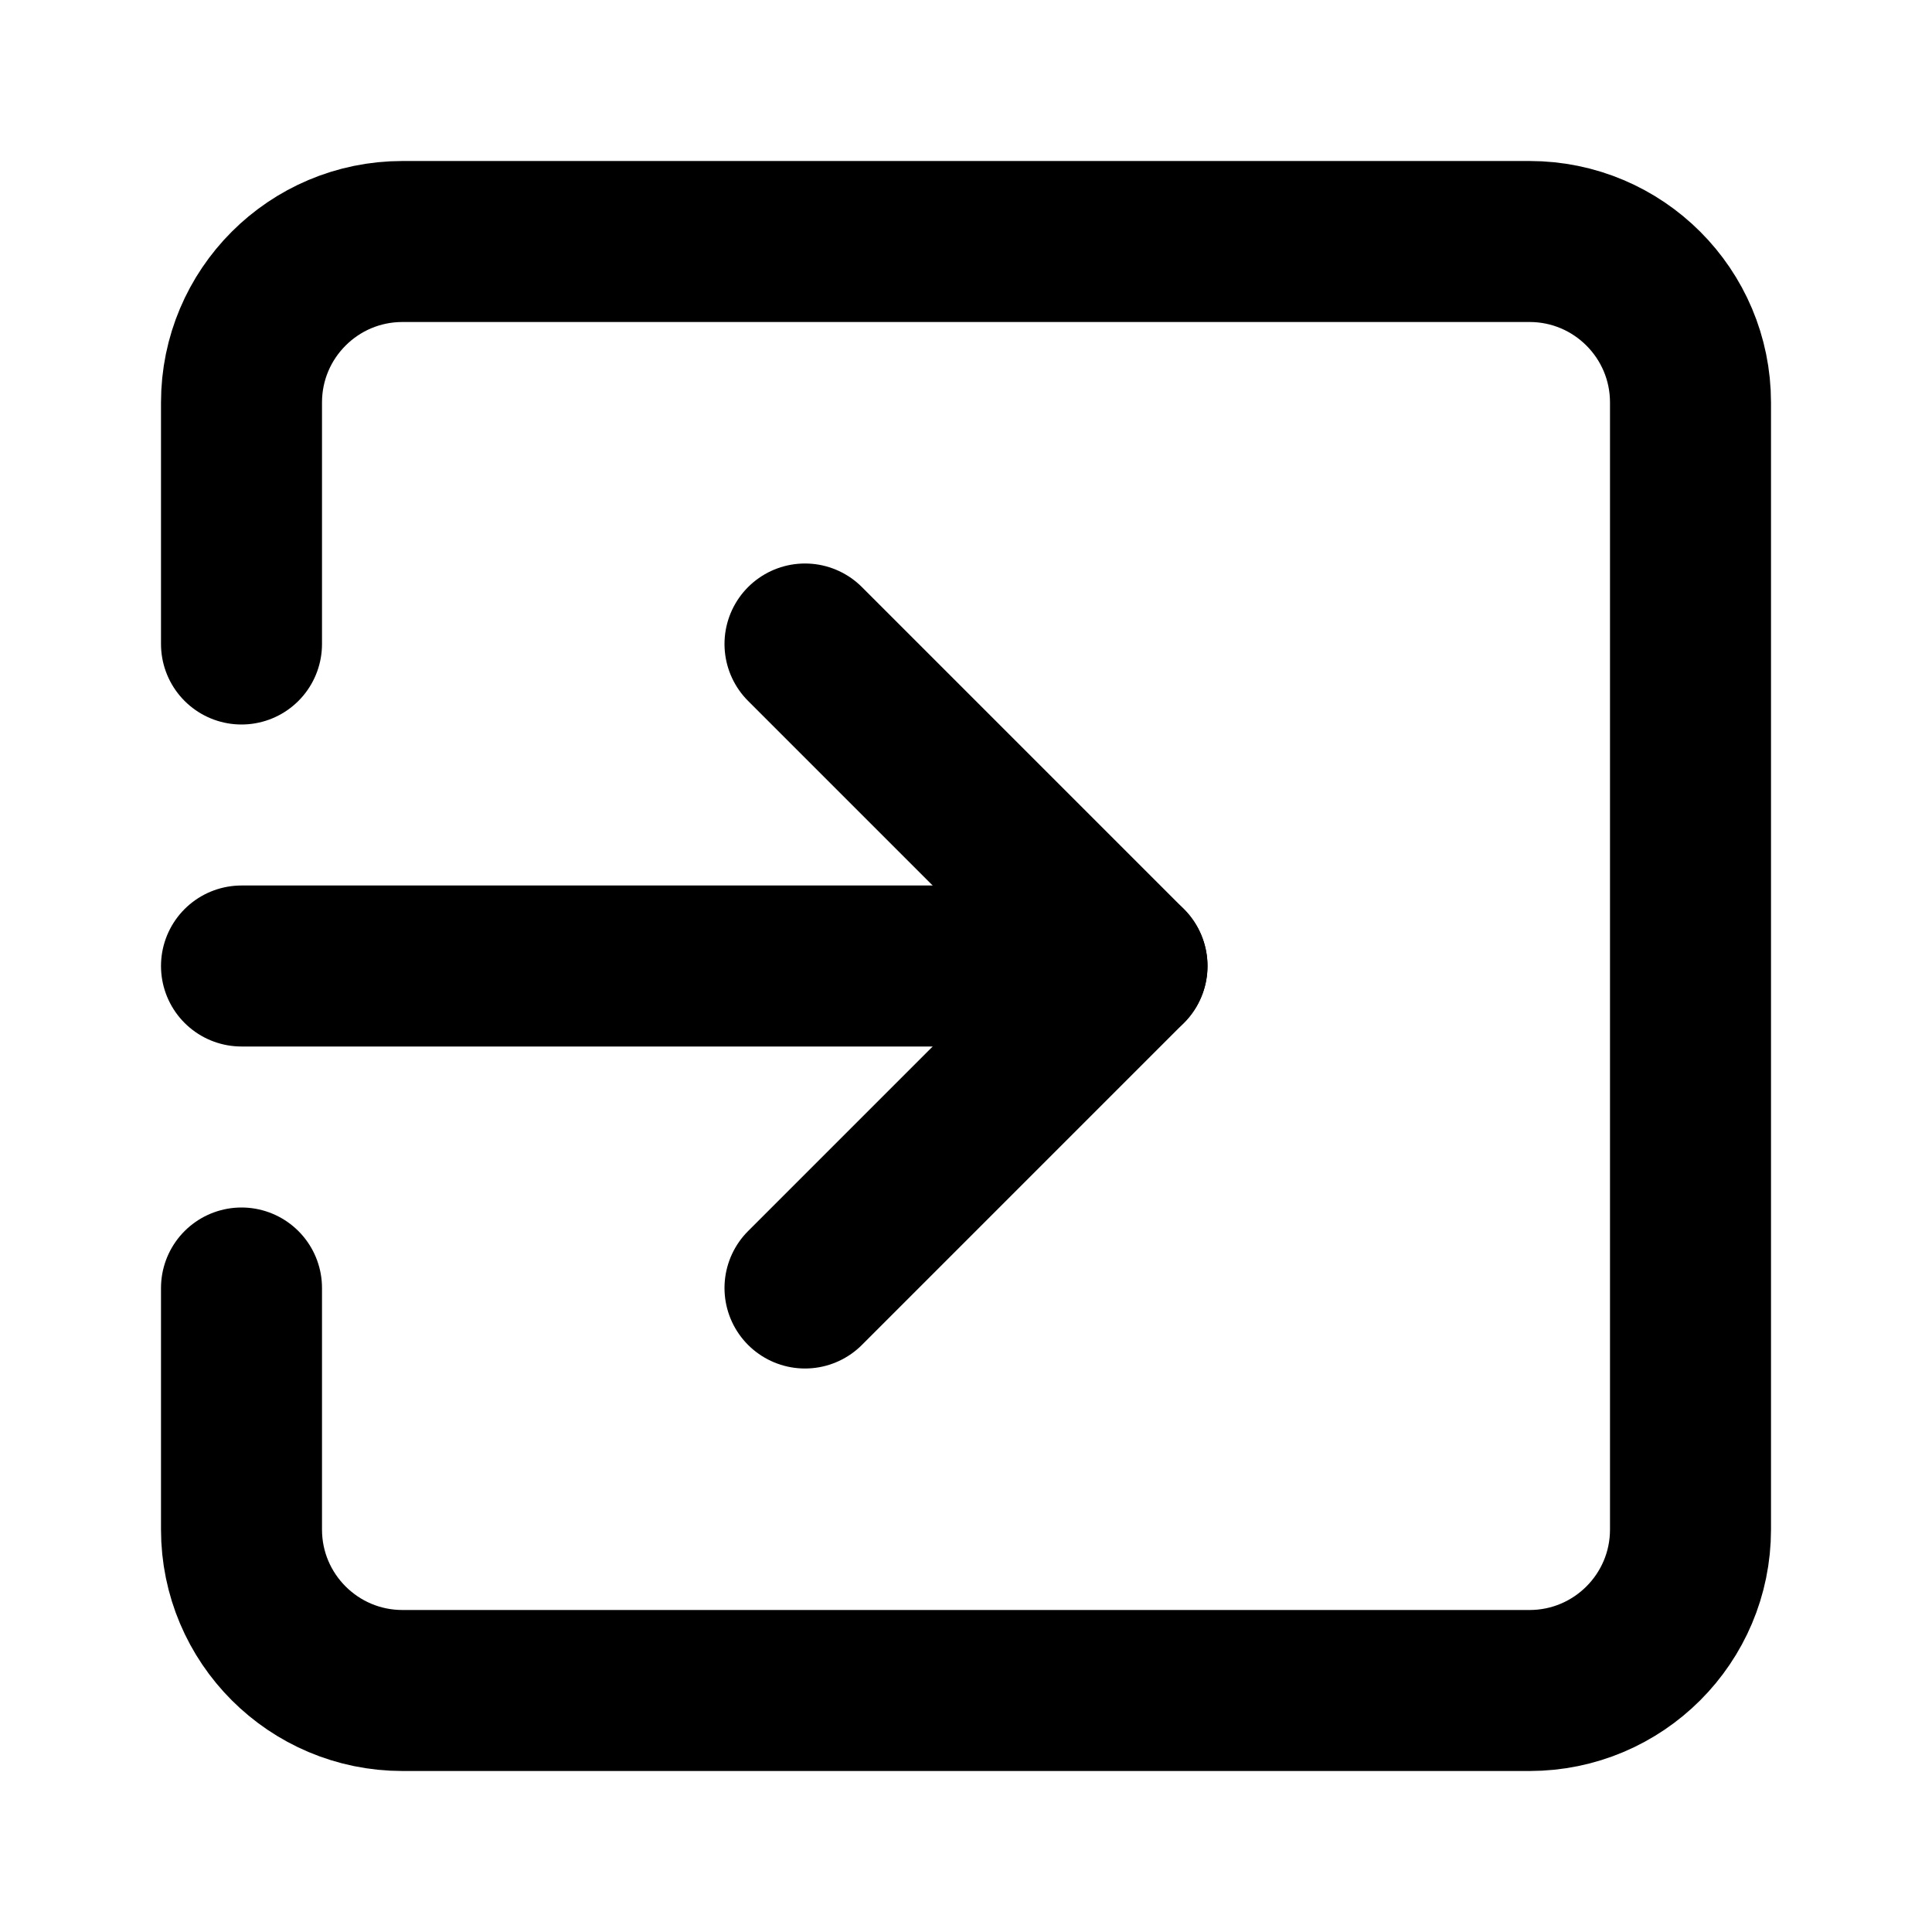
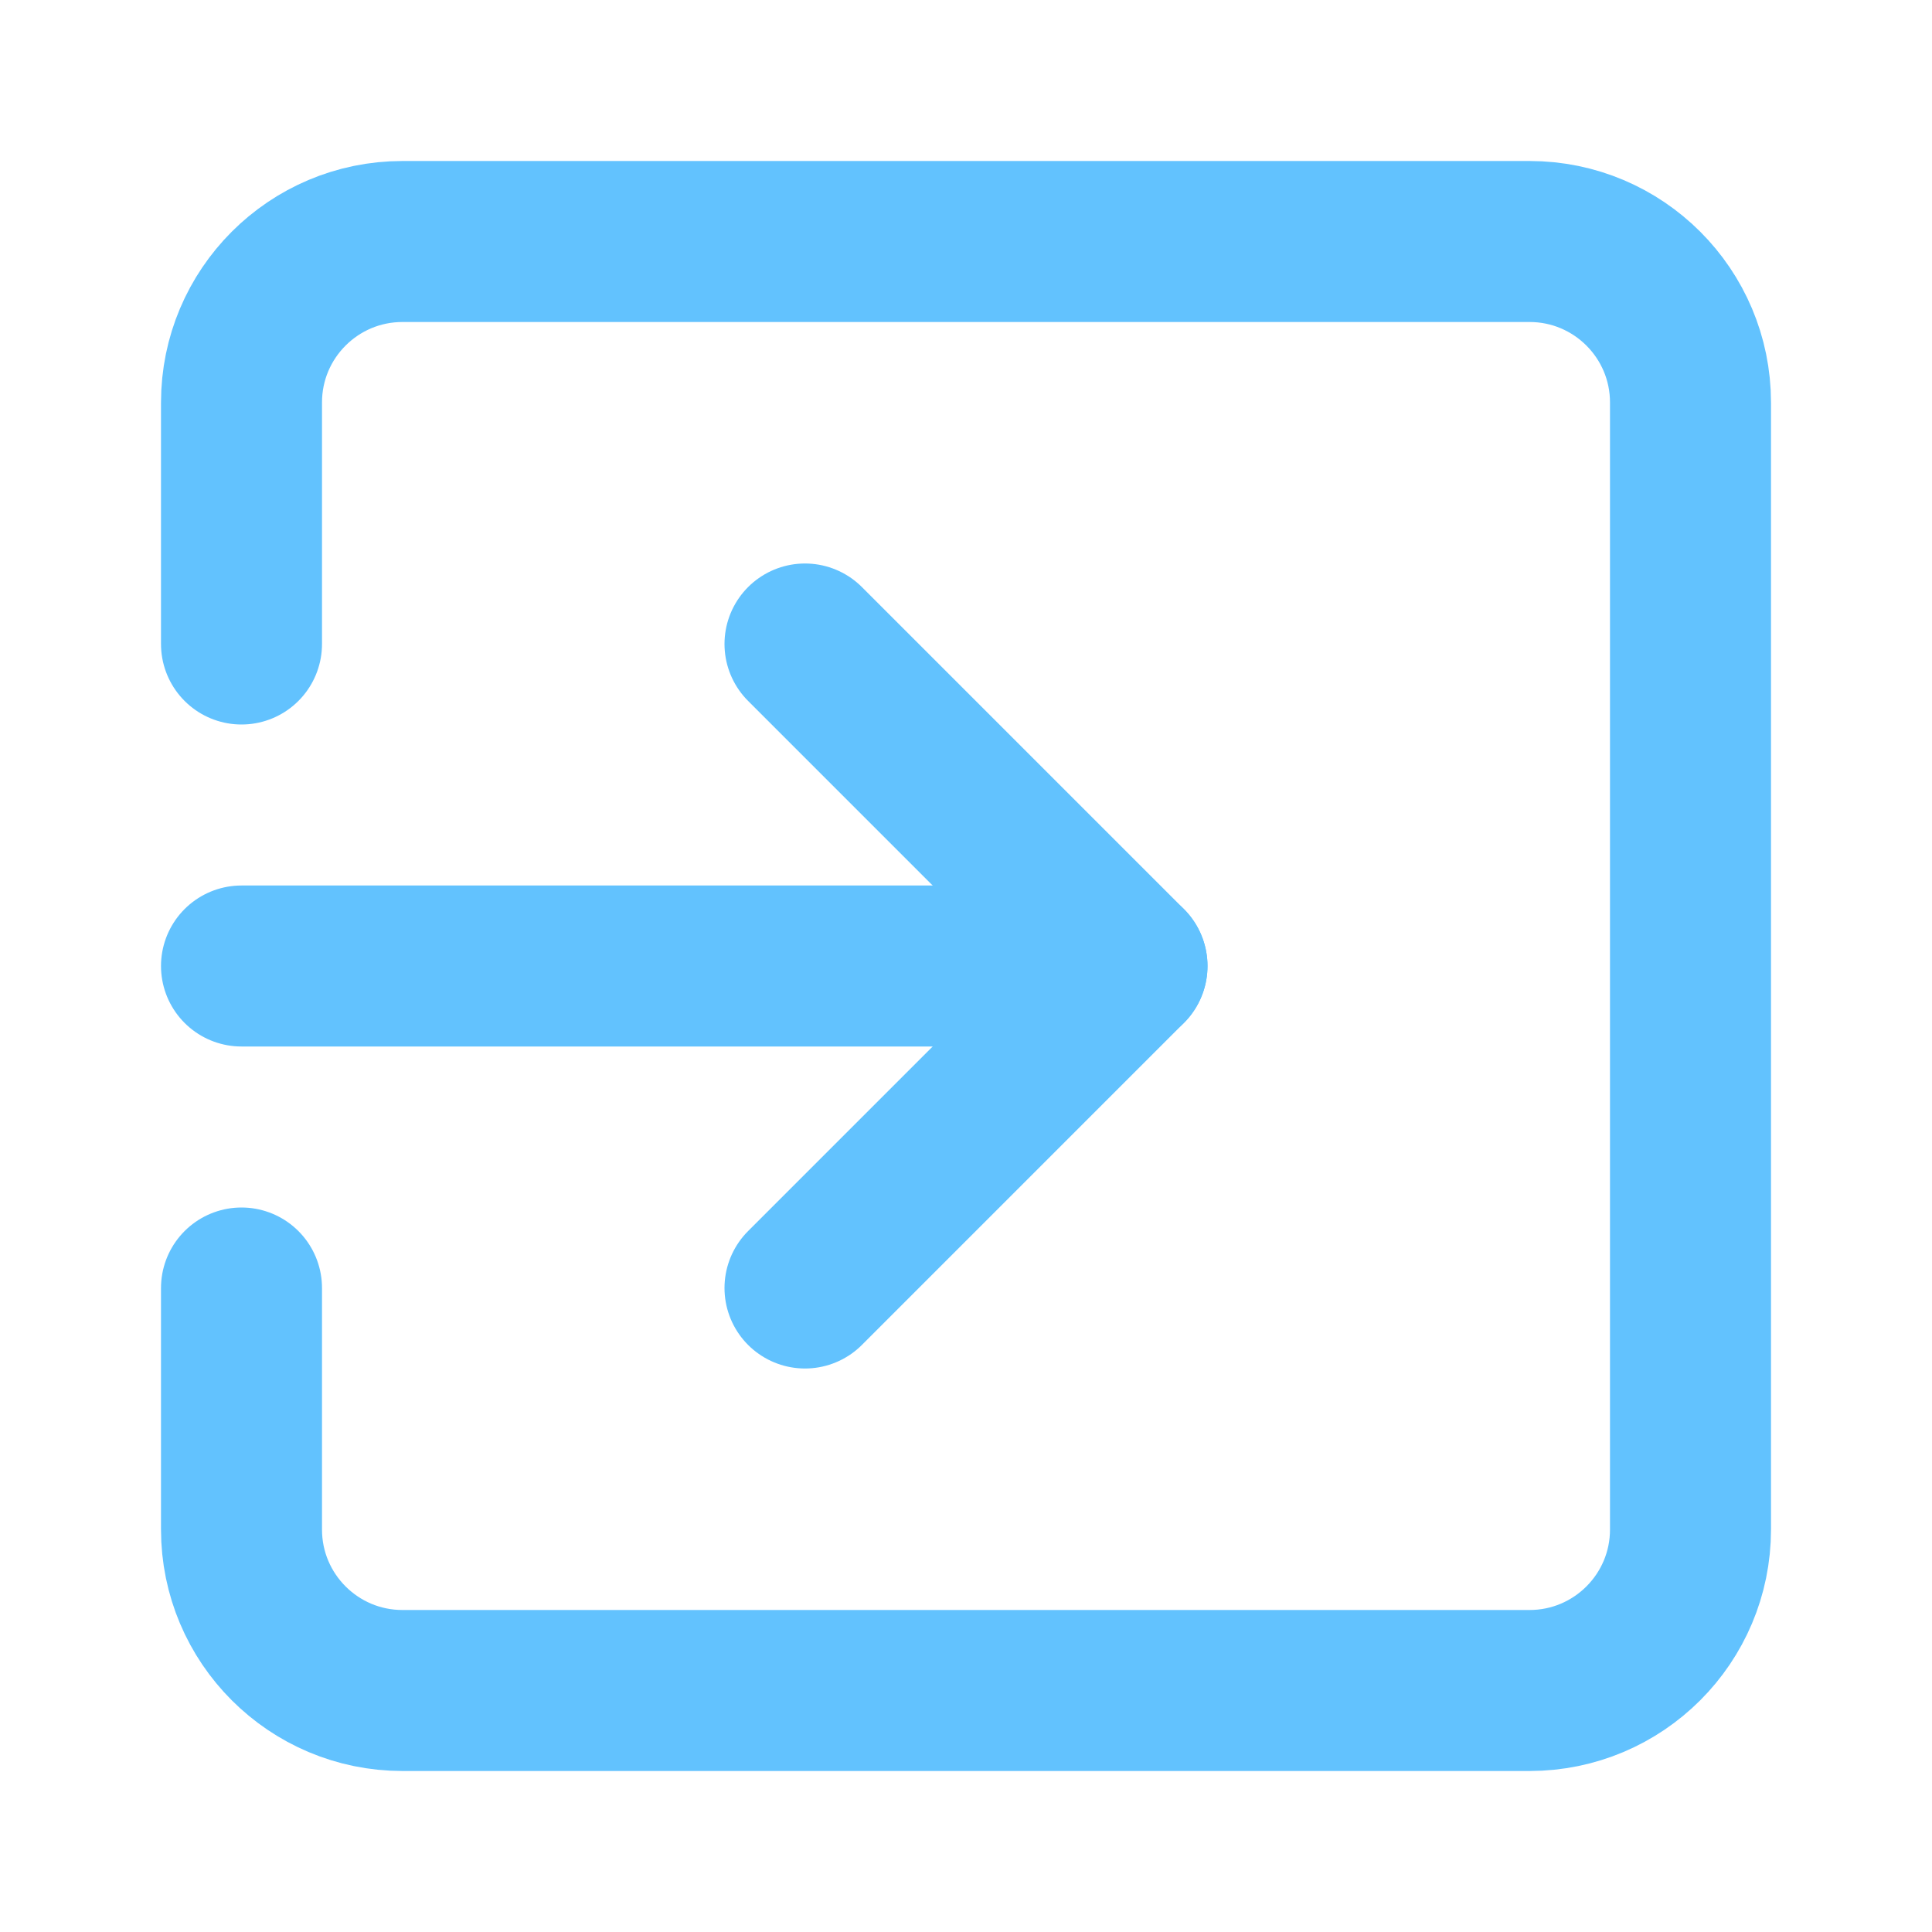
- <svg xmlns="http://www.w3.org/2000/svg" width="24" height="24" viewBox="0 0 24 24" fill="none" stroke="currentColor" stroke-width="2" stroke-linecap="round" stroke-linejoin="round" class="lucide lucide-square-arrow-right-enter-icon lucide-square-arrow-right-enter">
+ <svg xmlns="http://www.w3.org/2000/svg" width="24" height="24" viewBox="0 0 24 24" fill="none" stroke="#62c2fe" stroke-width="2" stroke-linecap="round" stroke-linejoin="round" class="lucide lucide-square-arrow-right-enter-icon lucide-square-arrow-right-enter">
  <path d="m10 16 4-4-4-4" />
  <path d="M3 12h11" />
  <path d="M3 8V5a2 2 0 0 1 2-2h14a2 2 0 0 1 2 2v14a2 2 0 0 1-2 2H5a2 2 0 0 1-2-2v-3" />
</svg>
